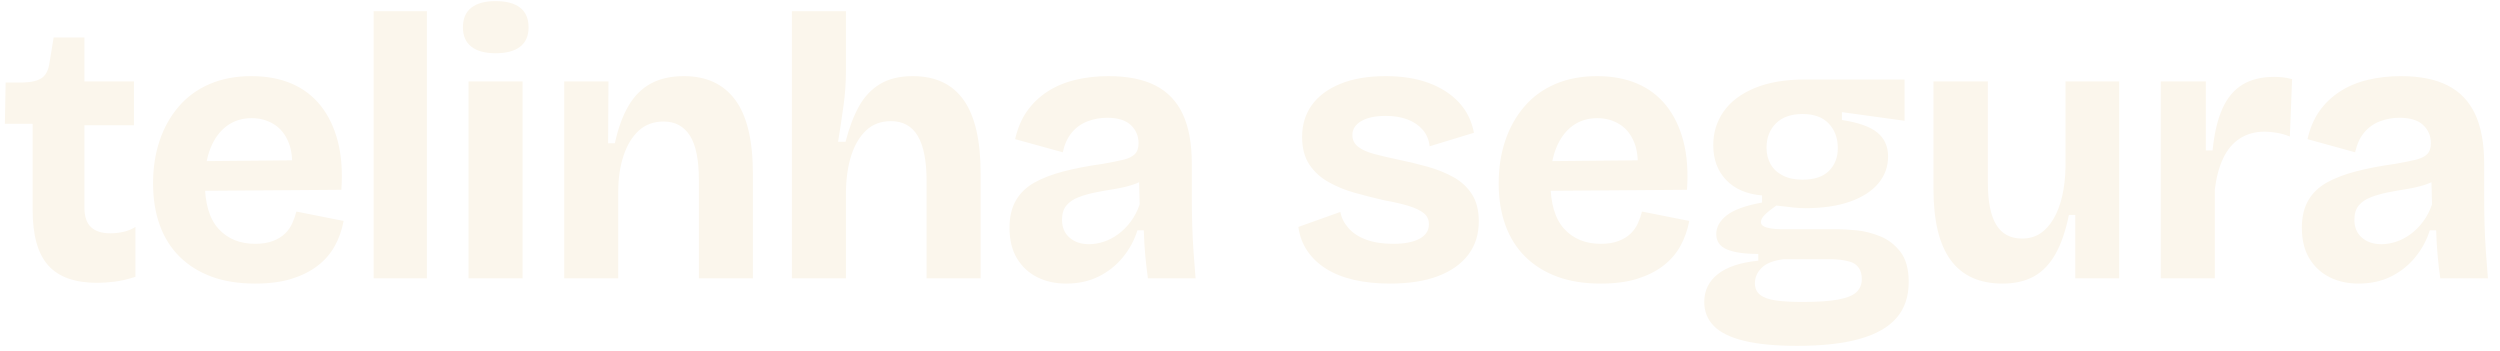
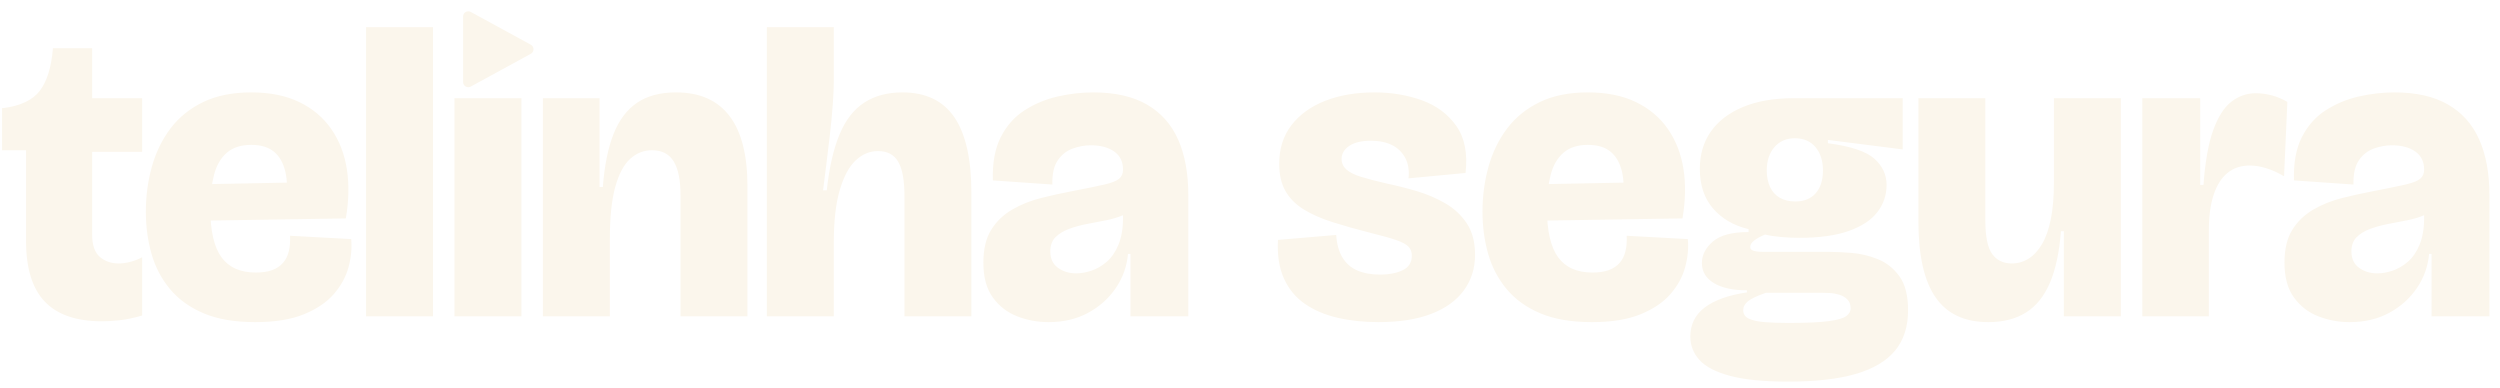
- <svg xmlns="http://www.w3.org/2000/svg" viewBox="0 0 206.59 29" width="206.59" height="29" role="img" aria-label="Telinha Segura">
-   <path fill="#FBF6EC" transform="translate(0 23)" d="M8.029 0.372Q5.27 0.372 3.983 -1.07Q2.697 -2.511 2.697 -5.642V-12.772H0.403L0.465 -16.182H1.922Q2.976 -16.213 3.472 -16.569Q3.968 -16.926 4.092 -17.825L4.433 -19.902H6.975V-16.275H11.067V-12.648H6.975V-5.859Q6.975 -4.743 7.518 -4.232Q8.06 -3.72 9.114 -3.72Q9.672 -3.72 10.215 -3.844Q10.757 -3.968 11.191 -4.247V-0.124Q10.23 0.186 9.439 0.279Q8.649 0.372 8.029 0.372ZM21.08 0.434Q19.034 0.434 17.484 -0.139Q15.934 -0.713 14.849 -1.782Q13.764 -2.852 13.206 -4.386Q12.648 -5.921 12.648 -7.843Q12.648 -9.765 13.191 -11.377Q13.733 -12.989 14.771 -14.198Q15.81 -15.407 17.329 -16.058Q18.848 -16.709 20.77 -16.709Q22.661 -16.709 24.102 -16.089Q25.544 -15.469 26.505 -14.26Q27.466 -13.051 27.916 -11.315Q28.365 -9.579 28.21 -7.316L15.531 -7.223V-9.672L25.544 -9.765L24.087 -8.494Q24.273 -10.137 23.87 -11.175Q23.467 -12.214 22.645 -12.726Q21.824 -13.237 20.801 -13.237Q19.623 -13.237 18.755 -12.601Q17.887 -11.966 17.407 -10.788Q16.926 -9.61 16.926 -7.936Q16.926 -5.332 18.058 -4.092Q19.189 -2.852 21.08 -2.852Q21.948 -2.852 22.553 -3.085Q23.157 -3.317 23.544 -3.689Q23.932 -4.061 24.149 -4.542Q24.366 -5.022 24.49 -5.518L28.396 -4.743Q28.179 -3.596 27.652 -2.651Q27.125 -1.705 26.226 -1.023Q25.327 -0.341 24.072 0.047Q22.816 0.434 21.08 0.434ZM30.876 0.0V-22.072H35.278V0.0ZM38.719 0.0V-16.275H43.183V0.0ZM40.951 -18.6Q39.649 -18.6 38.952 -19.142Q38.254 -19.685 38.254 -20.739Q38.254 -21.824 38.952 -22.366Q39.649 -22.909 40.951 -22.909Q42.284 -22.909 42.982 -22.366Q43.679 -21.824 43.679 -20.739Q43.679 -19.685 42.982 -19.142Q42.284 -18.6 40.951 -18.6ZM46.624 0.0V-9.734V-16.275H50.282L50.251 -11.16H50.809Q51.212 -13.02 51.941 -14.26Q52.669 -15.5 53.8 -16.105Q54.932 -16.709 56.513 -16.709Q59.303 -16.709 60.76 -14.741Q62.217 -12.772 62.217 -8.618V0.0H57.753V-8.122Q57.753 -10.633 57.009 -11.796Q56.265 -12.958 54.839 -12.958Q53.599 -12.958 52.778 -12.198Q51.956 -11.439 51.522 -10.122Q51.088 -8.804 51.088 -7.161V0.0ZM65.441 0.0V-9.982V-22.072H69.905V-17.112Q69.905 -16.492 69.859 -15.764Q69.812 -15.035 69.704 -14.276Q69.595 -13.516 69.487 -12.756Q69.378 -11.997 69.254 -11.284H69.874Q70.308 -12.989 70.975 -14.198Q71.641 -15.407 72.726 -16.058Q73.811 -16.709 75.423 -16.709Q78.244 -16.709 79.639 -14.725Q81.034 -12.741 81.034 -8.68V0.0H76.57V-8.029Q76.57 -10.54 75.841 -11.764Q75.113 -12.989 73.625 -12.989Q72.385 -12.989 71.579 -12.23Q70.773 -11.47 70.355 -10.184Q69.936 -8.897 69.905 -7.192V0.0ZM88.102 0.434Q86.769 0.434 85.715 -0.093Q84.661 -0.62 84.041 -1.643Q83.421 -2.666 83.421 -4.185Q83.421 -5.518 83.948 -6.432Q84.475 -7.347 85.467 -7.905Q86.459 -8.463 87.885 -8.835Q89.311 -9.207 91.109 -9.455Q92.163 -9.641 92.814 -9.796Q93.465 -9.951 93.775 -10.261Q94.085 -10.571 94.085 -11.16Q94.085 -12.059 93.45 -12.663Q92.814 -13.268 91.481 -13.268Q90.644 -13.268 89.869 -12.974Q89.094 -12.679 88.567 -12.043Q88.04 -11.408 87.823 -10.416L83.886 -11.501Q84.196 -12.865 84.878 -13.826Q85.56 -14.787 86.567 -15.438Q87.575 -16.089 88.862 -16.399Q90.148 -16.709 91.605 -16.709Q93.961 -16.709 95.48 -15.934Q96.999 -15.159 97.743 -13.562Q98.487 -11.966 98.487 -9.455V-6.665Q98.487 -5.58 98.518 -4.464Q98.549 -3.348 98.627 -2.216Q98.704 -1.085 98.797 0.0H94.86Q94.736 -0.837 94.643 -1.86Q94.55 -2.883 94.519 -3.968H93.992Q93.62 -2.759 92.799 -1.752Q91.977 -0.744 90.799 -0.155Q89.621 0.434 88.102 0.434ZM89.993 -2.821Q90.582 -2.821 91.202 -3.022Q91.822 -3.224 92.395 -3.643Q92.969 -4.061 93.434 -4.681Q93.899 -5.301 94.178 -6.107L94.116 -8.494L94.829 -8.37Q94.333 -7.967 93.605 -7.734Q92.876 -7.502 92.085 -7.378Q91.295 -7.254 90.52 -7.099Q89.745 -6.944 89.109 -6.696Q88.474 -6.448 88.118 -6.014Q87.761 -5.58 87.761 -4.836Q87.761 -3.906 88.381 -3.364Q89.001 -2.821 89.993 -2.821ZM114.855 0.434Q113.212 0.434 111.879 0.124Q110.546 -0.186 109.585 -0.79Q108.624 -1.395 108.035 -2.263Q107.446 -3.131 107.291 -4.247L110.763 -5.487Q110.887 -4.774 111.43 -4.154Q111.972 -3.534 112.902 -3.193Q113.832 -2.852 115.134 -2.852Q116.529 -2.852 117.304 -3.271Q118.079 -3.689 118.079 -4.464Q118.079 -5.053 117.645 -5.394Q117.211 -5.735 116.405 -5.983Q115.599 -6.231 114.39 -6.448Q113.181 -6.727 112.003 -7.053Q110.825 -7.378 109.818 -7.936Q108.81 -8.494 108.206 -9.393Q107.601 -10.292 107.601 -11.687Q107.601 -13.206 108.407 -14.322Q109.213 -15.438 110.763 -16.073Q112.313 -16.709 114.514 -16.709Q116.529 -16.709 118.048 -16.151Q119.567 -15.593 120.544 -14.555Q121.52 -13.516 121.799 -12.028L118.141 -10.912Q118.048 -11.718 117.568 -12.276Q117.087 -12.834 116.312 -13.128Q115.537 -13.423 114.514 -13.423Q113.212 -13.423 112.484 -12.989Q111.755 -12.555 111.755 -11.842Q111.755 -11.253 112.22 -10.881Q112.685 -10.509 113.553 -10.277Q114.421 -10.044 115.599 -9.796Q116.808 -9.548 117.971 -9.223Q119.133 -8.897 120.094 -8.37Q121.055 -7.843 121.629 -6.96Q122.202 -6.076 122.202 -4.712Q122.202 -3.1 121.334 -1.953Q120.466 -0.806 118.839 -0.186Q117.211 0.434 114.855 0.434ZM132.277 0.434Q130.231 0.434 128.681 -0.139Q127.131 -0.713 126.046 -1.782Q124.961 -2.852 124.403 -4.386Q123.845 -5.921 123.845 -7.843Q123.845 -9.765 124.388 -11.377Q124.93 -12.989 125.969 -14.198Q127.007 -15.407 128.526 -16.058Q130.045 -16.709 131.967 -16.709Q133.858 -16.709 135.3 -16.089Q136.741 -15.469 137.702 -14.26Q138.663 -13.051 139.113 -11.315Q139.562 -9.579 139.407 -7.316L126.728 -7.223V-9.672L136.741 -9.765L135.284 -8.494Q135.47 -10.137 135.067 -11.175Q134.664 -12.214 133.843 -12.726Q133.021 -13.237 131.998 -13.237Q130.82 -13.237 129.952 -12.601Q129.084 -11.966 128.604 -10.788Q128.123 -9.61 128.123 -7.936Q128.123 -5.332 129.255 -4.092Q130.386 -2.852 132.277 -2.852Q133.145 -2.852 133.75 -3.085Q134.354 -3.317 134.742 -3.689Q135.129 -4.061 135.346 -4.542Q135.563 -5.022 135.687 -5.518L139.593 -4.743Q139.376 -3.596 138.849 -2.651Q138.322 -1.705 137.423 -1.023Q136.524 -0.341 135.269 0.047Q134.013 0.434 132.277 0.434ZM148.521 5.58Q145.824 5.58 144.119 5.162Q142.414 4.743 141.624 3.937Q140.833 3.131 140.833 1.953Q140.833 0.527 141.964 -0.356Q143.096 -1.24 145.297 -1.457V-2.015Q143.592 -2.015 142.709 -2.387Q141.825 -2.759 141.825 -3.658Q141.825 -4.526 142.693 -5.208Q143.561 -5.89 145.607 -6.262V-6.851Q143.716 -7.006 142.647 -8.122Q141.577 -9.238 141.577 -11.005Q141.577 -12.555 142.43 -13.779Q143.282 -15.004 144.987 -15.717Q146.692 -16.43 149.141 -16.43H157.387V-13.02L152.21 -13.733V-13.082Q154.256 -12.772 155.139 -12.043Q156.023 -11.315 156.023 -10.075Q156.023 -8.804 155.217 -7.843Q154.411 -6.882 152.877 -6.339Q151.342 -5.797 149.172 -5.797Q148.769 -5.797 148.288 -5.843Q147.808 -5.89 146.785 -6.014Q146.165 -5.58 145.839 -5.255Q145.514 -4.929 145.514 -4.65Q145.514 -4.433 145.731 -4.309Q145.948 -4.185 146.336 -4.123Q146.723 -4.061 147.126 -4.061H151.807Q152.427 -4.061 153.404 -3.968Q154.38 -3.875 155.372 -3.472Q156.364 -3.069 157.046 -2.186Q157.728 -1.302 157.728 0.31Q157.728 2.108 156.721 3.271Q155.713 4.433 153.667 5.006Q151.621 5.58 148.521 5.58ZM148.955 1.953Q150.846 1.953 151.916 1.752Q152.985 1.55 153.419 1.131Q153.853 0.713 153.853 0.062Q153.853 -0.527 153.589 -0.883Q153.326 -1.24 152.907 -1.364Q152.489 -1.488 152.071 -1.534Q151.652 -1.581 151.342 -1.581H147.405Q146.134 -1.426 145.576 -0.868Q145.018 -0.31 145.018 0.403Q145.018 1.023 145.452 1.364Q145.886 1.705 146.754 1.829Q147.622 1.953 148.955 1.953ZM148.955 -8.153Q150.412 -8.153 151.141 -8.881Q151.869 -9.61 151.869 -10.757Q151.869 -11.997 151.125 -12.787Q150.381 -13.578 148.955 -13.578Q147.529 -13.578 146.754 -12.803Q145.979 -12.028 145.979 -10.788Q145.979 -10.013 146.32 -9.424Q146.661 -8.835 147.327 -8.494Q147.994 -8.153 148.955 -8.153ZM165.478 0.434Q162.626 0.434 161.2 -1.503Q159.774 -3.441 159.774 -7.378V-16.275H164.269V-7.874Q164.269 -5.549 164.966 -4.418Q165.664 -3.286 167.09 -3.286Q167.958 -3.286 168.594 -3.705Q169.229 -4.123 169.694 -4.913Q170.159 -5.704 170.407 -6.774Q170.655 -7.843 170.686 -9.145V-16.275H175.119V-6.758V0.0H171.492V-5.239H170.965Q170.562 -3.255 169.849 -1.999Q169.136 -0.744 168.067 -0.155Q166.997 0.434 165.478 0.434ZM178.56 0.0V-7.967V-16.275H182.28V-10.571H182.838Q183.055 -12.71 183.66 -14.043Q184.264 -15.376 185.318 -16.011Q186.372 -16.647 187.922 -16.647Q188.232 -16.647 188.589 -16.616Q188.945 -16.585 189.41 -16.461L189.224 -11.718Q188.697 -11.935 188.139 -12.028Q187.581 -12.121 187.147 -12.121Q185.969 -12.121 185.101 -11.563Q184.233 -11.005 183.722 -9.936Q183.21 -8.866 183.024 -7.347V0.0ZM194.897 0.434Q193.564 0.434 192.51 -0.093Q191.456 -0.62 190.836 -1.643Q190.216 -2.666 190.216 -4.185Q190.216 -5.518 190.743 -6.432Q191.27 -7.347 192.262 -7.905Q193.254 -8.463 194.68 -8.835Q196.106 -9.207 197.904 -9.455Q198.958 -9.641 199.609 -9.796Q200.26 -9.951 200.57 -10.261Q200.88 -10.571 200.88 -11.16Q200.88 -12.059 200.245 -12.663Q199.609 -13.268 198.276 -13.268Q197.439 -13.268 196.664 -12.974Q195.889 -12.679 195.362 -12.043Q194.835 -11.408 194.618 -10.416L190.681 -11.501Q190.991 -12.865 191.673 -13.826Q192.355 -14.787 193.363 -15.438Q194.37 -16.089 195.657 -16.399Q196.943 -16.709 198.4 -16.709Q200.756 -16.709 202.275 -15.934Q203.794 -15.159 204.538 -13.562Q205.282 -11.966 205.282 -9.455V-6.665Q205.282 -5.58 205.313 -4.464Q205.344 -3.348 205.422 -2.216Q205.499 -1.085 205.592 0.0H201.655Q201.531 -0.837 201.438 -1.86Q201.345 -2.883 201.314 -3.968H200.787Q200.415 -2.759 199.594 -1.752Q198.772 -0.744 197.594 -0.155Q196.416 0.434 194.897 0.434ZM196.788 -2.821Q197.377 -2.821 197.997 -3.022Q198.617 -3.224 199.191 -3.643Q199.764 -4.061 200.229 -4.681Q200.694 -5.301 200.973 -6.107L200.911 -8.494L201.624 -8.37Q201.128 -7.967 200.4 -7.734Q199.671 -7.502 198.881 -7.378Q198.09 -7.254 197.315 -7.099Q196.54 -6.944 195.905 -6.696Q195.269 -6.448 194.913 -6.014Q194.556 -5.58 194.556 -4.836Q194.556 -3.906 195.176 -3.364Q195.796 -2.821 196.788 -2.821Z" />
+ <svg xmlns="http://www.w3.org/2000/svg" viewBox="0 0 387.24 60" width="387.24" height="60" role="img" aria-label="Telinha Segura">
+   <g transform="translate(0 49)">
+     <path fill="#FBF6EC" d="M15.808 0.768Q9.856 0.768 6.944 -2.272Q4.032 -5.312 4.032 -11.712V-25.728H0.32V-32.256H0.512Q4.48 -32.768 6.144 -34.912Q7.808 -37.056 8.192 -41.408V-41.536H14.272V-33.792H22.016V-25.472H14.272V-12.672Q14.272 -10.24 15.456 -9.216Q16.64 -8.192 18.368 -8.192Q19.264 -8.192 20.224 -8.448Q21.184 -8.704 22.016 -9.152V-0.128Q20.032 0.448 18.496 0.608Q16.96 0.768 15.808 0.768ZM39.552 0.896Q34.752 0.896 31.52 -0.48Q28.288 -1.856 26.304 -4.256Q24.32 -6.656 23.456 -9.728Q22.592 -12.8 22.592 -16.192Q22.592 -19.84 23.52 -23.168Q24.448 -26.496 26.4 -29.088Q28.352 -31.68 31.456 -33.184Q34.56 -34.688 38.912 -34.688Q43.264 -34.688 46.368 -33.184Q49.472 -31.68 51.328 -28.992Q53.184 -26.304 53.728 -22.784Q54.272 -19.264 53.568 -15.168L29.056 -14.784V-20.416L45.632 -20.736L44.288 -17.472Q44.672 -20.416 44.192 -22.432Q43.712 -24.448 42.432 -25.504Q41.152 -26.56 38.912 -26.56Q36.544 -26.56 35.136 -25.344Q33.728 -24.128 33.152 -21.92Q32.576 -19.712 32.576 -16.704Q32.576 -11.52 34.304 -9.152Q36.032 -6.784 39.616 -6.784Q41.152 -6.784 42.176 -7.168Q43.2 -7.552 43.84 -8.288Q44.48 -9.024 44.736 -10.08Q44.992 -11.136 44.928 -12.48L54.4 -11.968Q54.592 -9.856 53.984 -7.616Q53.376 -5.376 51.712 -3.456Q50.048 -1.536 47.072 -0.32Q44.096 0.896 39.552 0.896ZM56.704 0V-44.8H67.072V0ZM70.4 0V-33.792H80.768V0ZM84.096 0V-19.136V-33.792H92.864V-20.032H93.376Q93.76 -25.024 95.04 -28.256Q96.32 -31.488 98.688 -33.088Q101.056 -34.688 104.704 -34.688Q110.208 -34.688 112.992 -31.04Q115.776 -27.392 115.776 -20.16V0H105.408V-18.816Q105.408 -22.272 104.352 -24Q103.296 -25.728 100.992 -25.728Q99.072 -25.728 97.6 -24.384Q96.128 -23.04 95.296 -20.032Q94.464 -17.024 94.464 -11.968V0ZM118.784 0V-17.856V-44.8H129.152V-36.352Q129.152 -35.008 128.992 -32.8Q128.832 -30.592 128.544 -28.096Q128.256 -25.6 127.968 -23.328Q127.68 -21.056 127.488 -19.52H128.064Q128.64 -24.832 130.048 -28.192Q131.456 -31.552 133.888 -33.12Q136.32 -34.688 139.776 -34.688Q145.216 -34.688 147.84 -30.816Q150.464 -26.944 150.464 -19.136V0H140.096V-18.688Q140.096 -22.272 139.136 -23.936Q138.176 -25.6 136 -25.6Q134.08 -25.6 132.544 -24.16Q131.008 -22.72 130.08 -19.584Q129.152 -16.448 129.152 -11.456V0ZM162.432 0.896Q159.872 0.896 157.568 0Q155.264 -0.896 153.792 -2.912Q152.32 -4.928 152.32 -8.32Q152.32 -11.456 153.536 -13.408Q154.752 -15.36 156.8 -16.544Q158.848 -17.728 161.28 -18.336Q163.712 -18.944 166.08 -19.392Q169.408 -20.032 171.072 -20.416Q172.736 -20.8 173.344 -21.312Q173.952 -21.824 173.952 -22.72Q173.952 -24.576 172.576 -25.536Q171.2 -26.496 168.96 -26.496Q167.552 -26.496 166.144 -25.984Q164.736 -25.472 163.84 -24.16Q162.944 -22.848 163.008 -20.416L153.792 -21.056Q153.664 -25.088 155.008 -27.744Q156.352 -30.4 158.688 -31.904Q161.024 -33.408 163.808 -34.048Q166.592 -34.688 169.344 -34.688Q174.4 -34.688 177.664 -32.8Q180.928 -30.912 182.496 -27.36Q184.064 -23.808 184.064 -18.752V-12.736Q184.064 -10.624 184.064 -8.48Q184.064 -6.336 184.064 -4.224Q184.064 -2.112 184.064 0H175.104Q175.104 -2.304 175.104 -4.672Q175.104 -7.04 175.104 -9.664H174.72Q174.464 -6.784 172.832 -4.384Q171.2 -1.984 168.544 -0.544Q165.888 0.896 162.432 0.896ZM166.72 -6.656Q167.808 -6.656 169.056 -7.072Q170.304 -7.488 171.424 -8.448Q172.544 -9.408 173.248 -11.104Q173.952 -12.8 173.952 -15.296V-16.832L175.68 -17.024Q175.168 -16.192 173.984 -15.68Q172.8 -15.168 171.328 -14.88Q169.856 -14.592 168.352 -14.304Q166.848 -14.016 165.568 -13.536Q164.288 -13.056 163.488 -12.256Q162.688 -11.456 162.688 -10.048Q162.688 -8.384 163.872 -7.52Q165.056 -6.656 166.72 -6.656ZM213.504 0.896Q210.112 0.896 207.2 0.224Q204.288 -0.448 202.144 -1.92Q200 -3.392 198.88 -5.856Q197.76 -8.32 197.952 -11.84L206.976 -12.608Q207.104 -10.496 207.936 -9.12Q208.768 -7.744 210.24 -7.104Q211.712 -6.464 213.824 -6.464Q215.808 -6.464 217.248 -7.136Q218.688 -7.808 218.688 -9.408Q218.688 -10.24 218.176 -10.784Q217.664 -11.328 216.288 -11.808Q214.912 -12.288 212.288 -12.928Q209.024 -13.76 206.4 -14.592Q203.776 -15.424 201.92 -16.576Q200.064 -17.728 199.104 -19.424Q198.144 -21.12 198.144 -23.616Q198.144 -27.136 200.032 -29.6Q201.92 -32.064 205.248 -33.376Q208.576 -34.688 212.928 -34.688Q216.832 -34.688 220.224 -33.472Q223.616 -32.256 225.568 -29.504Q227.52 -26.752 227.008 -22.208L218.176 -21.376Q218.368 -23.232 217.664 -24.544Q216.96 -25.856 215.616 -26.528Q214.272 -27.2 212.352 -27.2Q210.176 -27.2 208.992 -26.4Q207.808 -25.6 207.808 -24.384Q207.808 -23.424 208.544 -22.752Q209.28 -22.08 210.848 -21.6Q212.416 -21.12 214.912 -20.544Q217.088 -20.096 219.456 -19.392Q221.824 -18.688 223.872 -17.504Q225.92 -16.32 227.2 -14.4Q228.48 -12.48 228.48 -9.536Q228.48 -6.4 226.752 -4.032Q225.024 -1.664 221.696 -0.384Q218.368 0.896 213.504 0.896ZM246.592 0.896Q241.792 0.896 238.56 -0.48Q235.328 -1.856 233.344 -4.256Q231.36 -6.656 230.496 -9.728Q229.632 -12.8 229.632 -16.192Q229.632 -19.84 230.56 -23.168Q231.488 -26.496 233.44 -29.088Q235.392 -31.68 238.496 -33.184Q241.6 -34.688 245.952 -34.688Q250.304 -34.688 253.408 -33.184Q256.512 -31.68 258.368 -28.992Q260.224 -26.304 260.768 -22.784Q261.312 -19.264 260.608 -15.168L236.096 -14.784V-20.416L252.672 -20.736L251.328 -17.472Q251.712 -20.416 251.232 -22.432Q250.752 -24.448 249.472 -25.504Q248.192 -26.56 245.952 -26.56Q243.584 -26.56 242.176 -25.344Q240.768 -24.128 240.192 -21.92Q239.616 -19.712 239.616 -16.704Q239.616 -11.52 241.344 -9.152Q243.072 -6.784 246.656 -6.784Q248.192 -6.784 249.216 -7.168Q250.24 -7.552 250.88 -8.288Q251.52 -9.024 251.776 -10.08Q252.032 -11.136 251.968 -12.48L261.44 -11.968Q261.632 -9.856 261.024 -7.616Q260.416 -5.376 258.752 -3.456Q257.088 -1.536 254.112 -0.32Q251.136 0.896 246.592 0.896ZM276.992 10.112Q271.296 10.112 267.968 9.216Q264.64 8.32 263.232 6.752Q261.824 5.184 261.824 3.136Q261.824 0.32 264.064 -1.376Q266.304 -3.072 270.592 -3.712V-4.032Q267.328 -4.032 265.472 -5.152Q263.616 -6.272 263.616 -8.256Q263.616 -10.112 265.312 -11.584Q267.008 -13.056 270.848 -13.056V-13.504Q267.392 -14.336 265.344 -16.704Q263.296 -19.072 263.296 -22.848Q263.296 -26.176 264.992 -28.608Q266.688 -31.04 269.952 -32.416Q273.216 -33.792 277.888 -33.792H294.72V-25.856L283.136 -27.328V-26.816Q288.448 -26.112 290.336 -24.416Q292.224 -22.72 292.224 -20.352Q292.224 -17.984 290.784 -16.128Q289.344 -14.272 286.336 -13.216Q283.328 -12.16 278.72 -12.16Q277.312 -12.16 275.872 -12.288Q274.432 -12.416 273.408 -12.672Q272.32 -12.224 271.712 -11.744Q271.104 -11.264 271.104 -10.752Q271.104 -10.432 271.36 -10.272Q271.616 -10.112 272.096 -10.048Q272.576 -9.984 273.216 -9.984H283.456Q284.8 -9.984 286.816 -9.824Q288.832 -9.664 290.848 -8.864Q292.864 -8.064 294.208 -6.208Q295.552 -4.352 295.552 -0.96Q295.552 2.88 293.536 5.312Q291.52 7.744 287.424 8.928Q283.328 10.112 276.992 10.112ZM276.992 1.024Q281.28 1.024 283.328 0.736Q285.376 0.448 286.016 -0.064Q286.656 -0.576 286.656 -1.216Q286.656 -2.112 286.144 -2.624Q285.632 -3.136 284.864 -3.36Q284.096 -3.584 283.36 -3.616Q282.624 -3.648 282.176 -3.648H273.536Q271.488 -2.944 270.752 -2.336Q270.016 -1.728 270.016 -0.96Q270.016 -0.064 270.88 0.352Q271.744 0.768 273.312 0.896Q274.88 1.024 276.992 1.024ZM278.08 -17.792Q280.128 -17.792 281.248 -19.072Q282.368 -20.352 282.368 -22.592Q282.368 -24.832 281.216 -26.208Q280.064 -27.584 278.016 -27.584Q276.032 -27.584 274.848 -26.208Q273.664 -24.832 273.664 -22.592Q273.664 -21.12 274.176 -20.032Q274.688 -18.944 275.68 -18.368Q276.672 -17.792 278.08 -17.792ZM307.968 0.896Q302.464 0.896 299.808 -2.944Q297.152 -6.784 297.152 -14.72V-33.792H307.52V-14.848Q307.52 -11.136 308.576 -9.664Q309.632 -8.192 311.616 -8.192Q313.024 -8.192 314.208 -8.928Q315.392 -9.664 316.288 -11.168Q317.184 -12.672 317.664 -15.04Q318.144 -17.408 318.144 -20.736V-33.792H328.512V-15.232V0H319.68V-13.184H319.232Q318.848 -8.256 317.504 -5.152Q316.16 -2.048 313.792 -0.576Q311.424 0.896 307.968 0.896ZM331.84 0V-18.368V-33.792H340.8V-20.352H341.312Q341.696 -25.728 342.816 -28.832Q343.936 -31.936 345.632 -33.248Q347.328 -34.56 349.44 -34.56Q350.592 -34.56 351.84 -34.24Q353.088 -33.92 354.304 -33.216L353.792 -21.696Q352.384 -22.528 351.04 -22.944Q349.696 -23.36 348.48 -23.36Q346.432 -23.36 345.024 -22.208Q343.616 -21.056 342.88 -18.816Q342.144 -16.576 342.144 -13.376V0ZM363.968 0.896Q361.408 0.896 359.104 0Q356.8 -0.896 355.328 -2.912Q353.856 -4.928 353.856 -8.32Q353.856 -11.456 355.072 -13.408Q356.288 -15.36 358.336 -16.544Q360.384 -17.728 362.816 -18.336Q365.248 -18.944 367.616 -19.392Q370.944 -20.032 372.608 -20.416Q374.272 -20.8 374.88 -21.312Q375.488 -21.824 375.488 -22.72Q375.488 -24.576 374.112 -25.536Q372.736 -26.496 370.496 -26.496Q369.088 -26.496 367.68 -25.984Q366.272 -25.472 365.376 -24.16Q364.48 -22.848 364.544 -20.416L355.328 -21.056Q355.2 -25.088 356.544 -27.744Q357.888 -30.4 360.224 -31.904Q362.56 -33.408 365.344 -34.048Q368.128 -34.688 370.88 -34.688Q375.936 -34.688 379.2 -32.8Q382.464 -30.912 384.032 -27.36Q385.6 -23.808 385.6 -18.752V-12.736Q385.6 -10.624 385.6 -8.48Q385.6 -6.336 385.6 -4.224Q385.6 -2.112 385.6 0H376.64Q376.64 -2.304 376.64 -4.672Q376.64 -7.04 376.64 -9.664H376.256Q376 -6.784 374.368 -4.384Q372.736 -1.984 370.08 -0.544Q367.424 0.896 363.968 0.896ZM368.256 -6.656Q369.344 -6.656 370.592 -7.072Q371.84 -7.488 372.96 -8.448Q374.08 -9.408 374.784 -11.104Q375.488 -12.8 375.488 -15.296V-16.832L377.216 -17.024Q376.704 -16.192 375.52 -15.68Q374.336 -15.168 372.864 -14.88Q371.392 -14.592 369.888 -14.304Q368.384 -14.016 367.104 -13.536Q365.824 -13.056 365.024 -12.256Q364.224 -11.456 364.224 -10.048Q364.224 -8.384 365.408 -7.52Q366.592 -6.656 368.256 -6.656Z" />
+     <path fill="#FBF6EC" fill-rule="evenodd" d="M72.913 -47.152L82.223 -42.072A0.8 0.8 0 0 1 82.223 -40.668L72.913 -35.588A0.8 0.8 0 0 1 71.73 -36.29L71.73 -46.45A0.8 0.8 0 0 1 72.913 -47.152Z" />
+   </g>
</svg>
